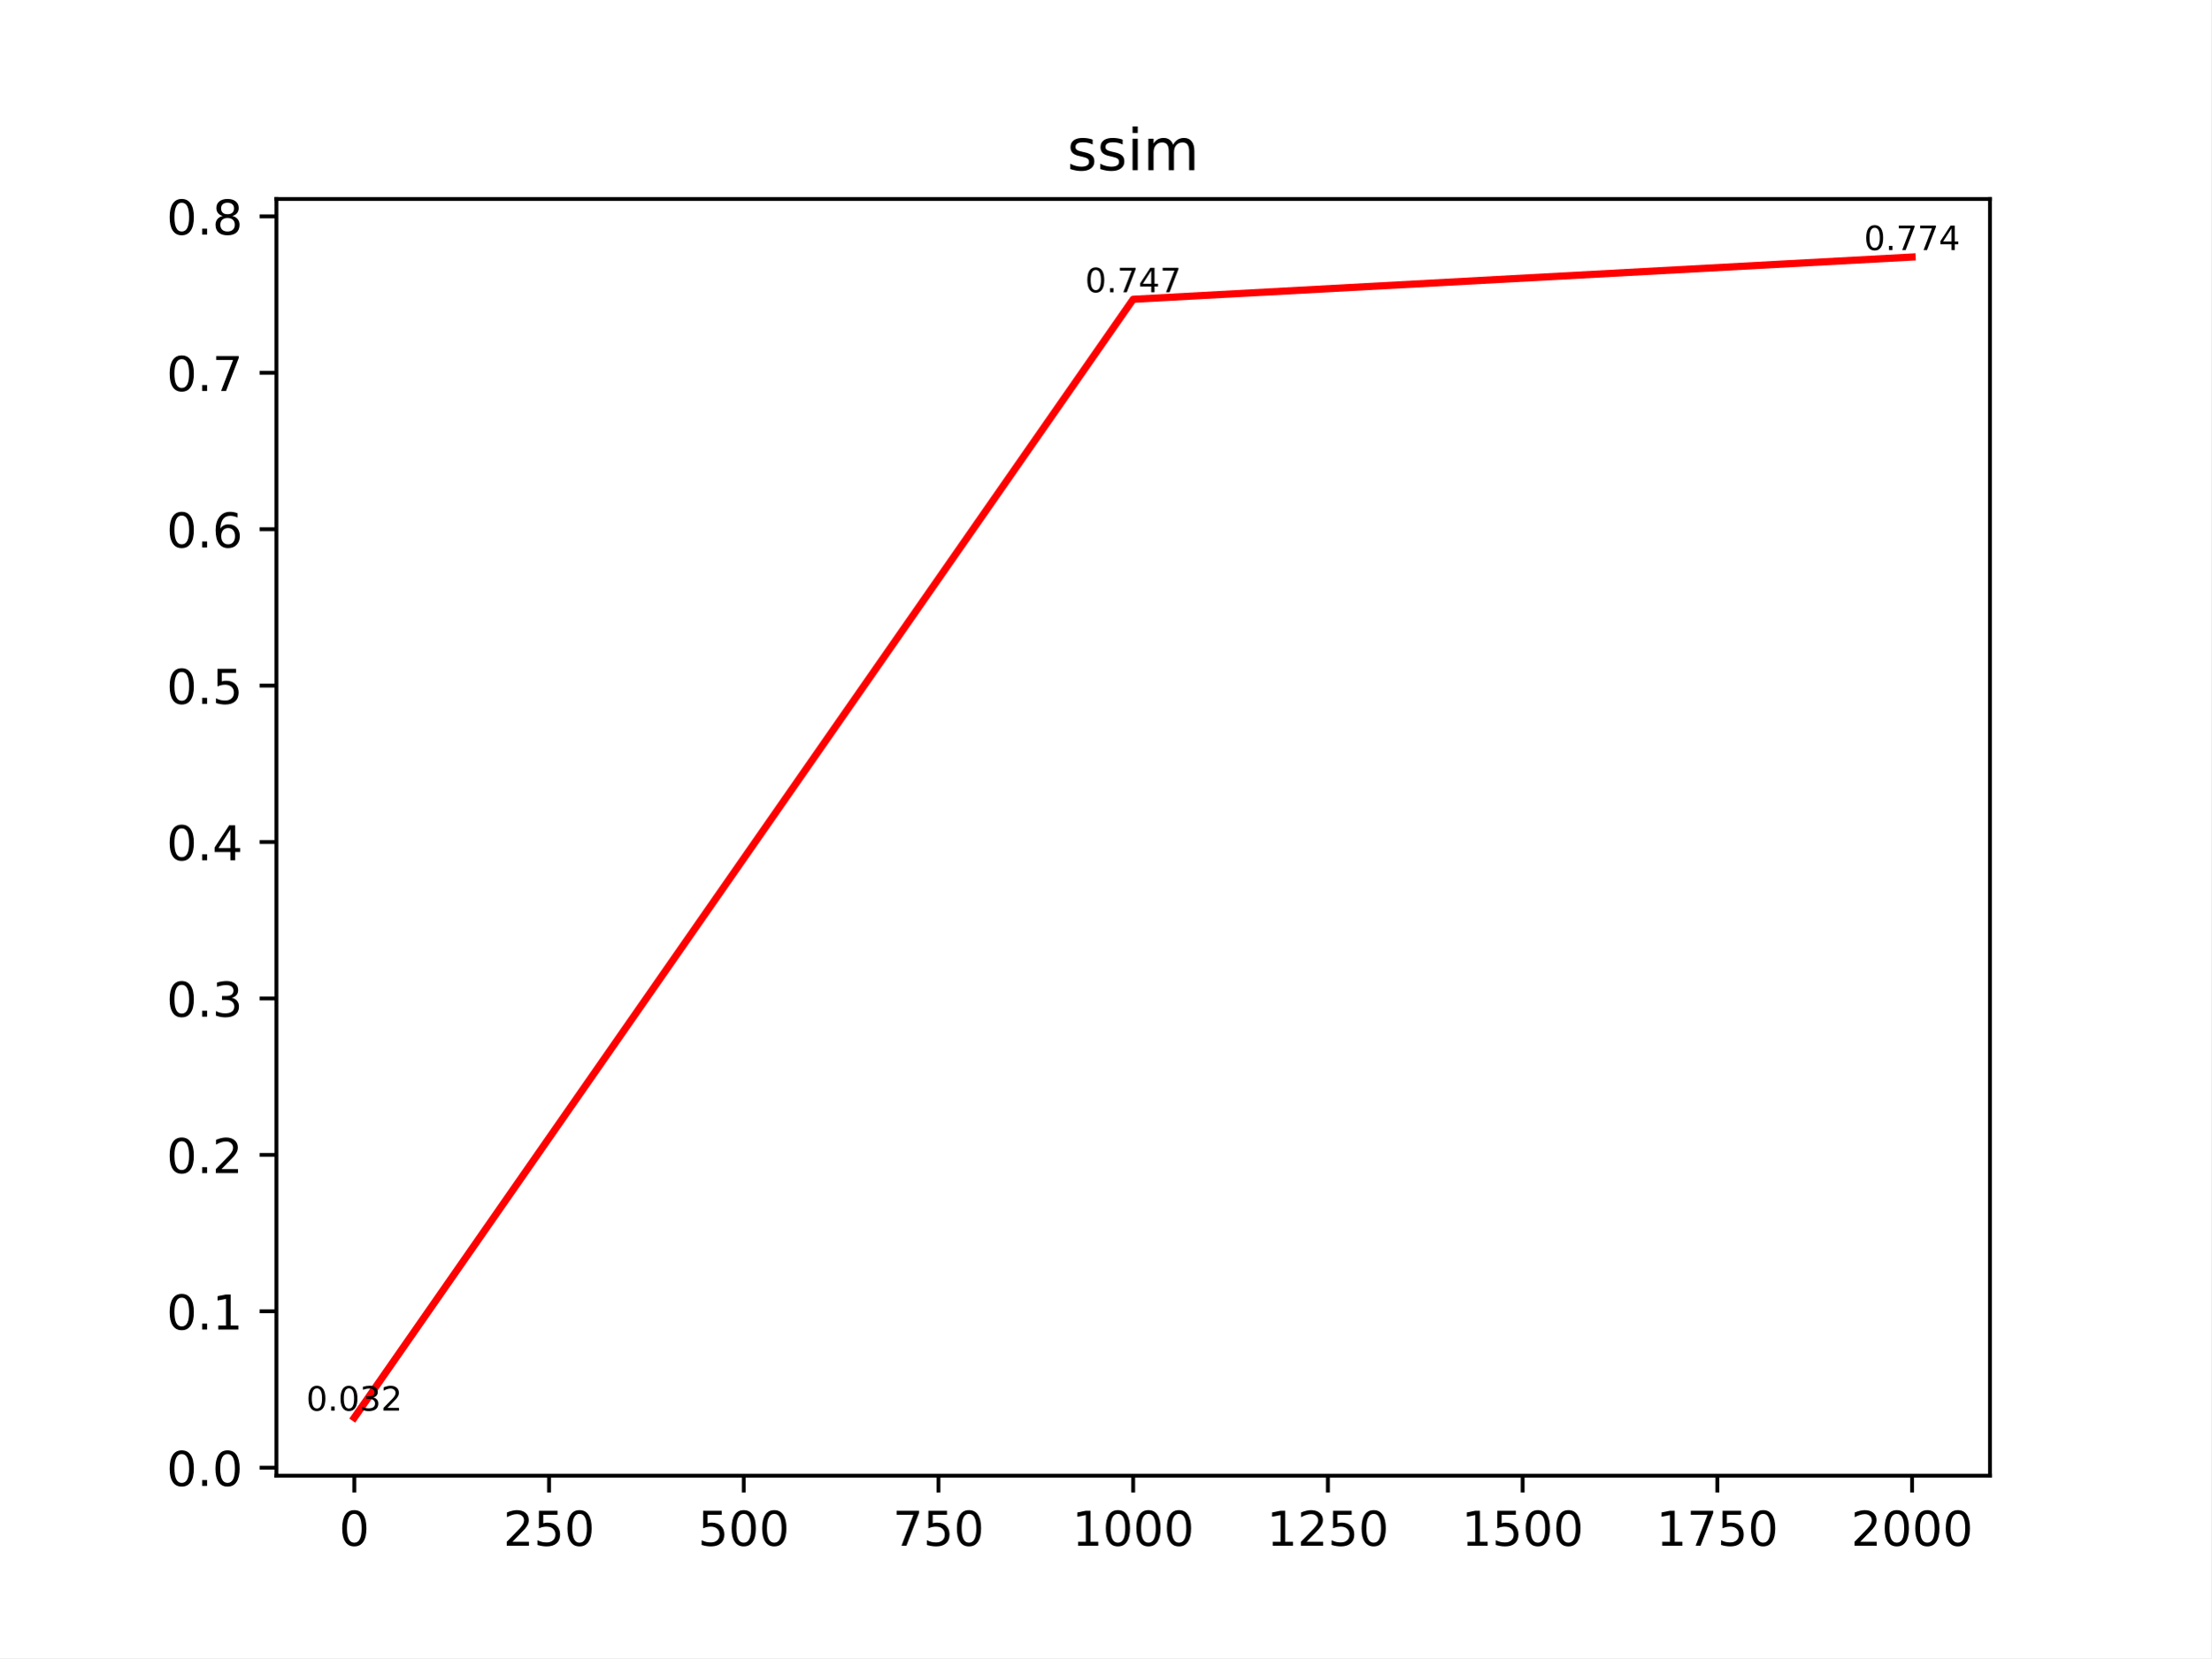
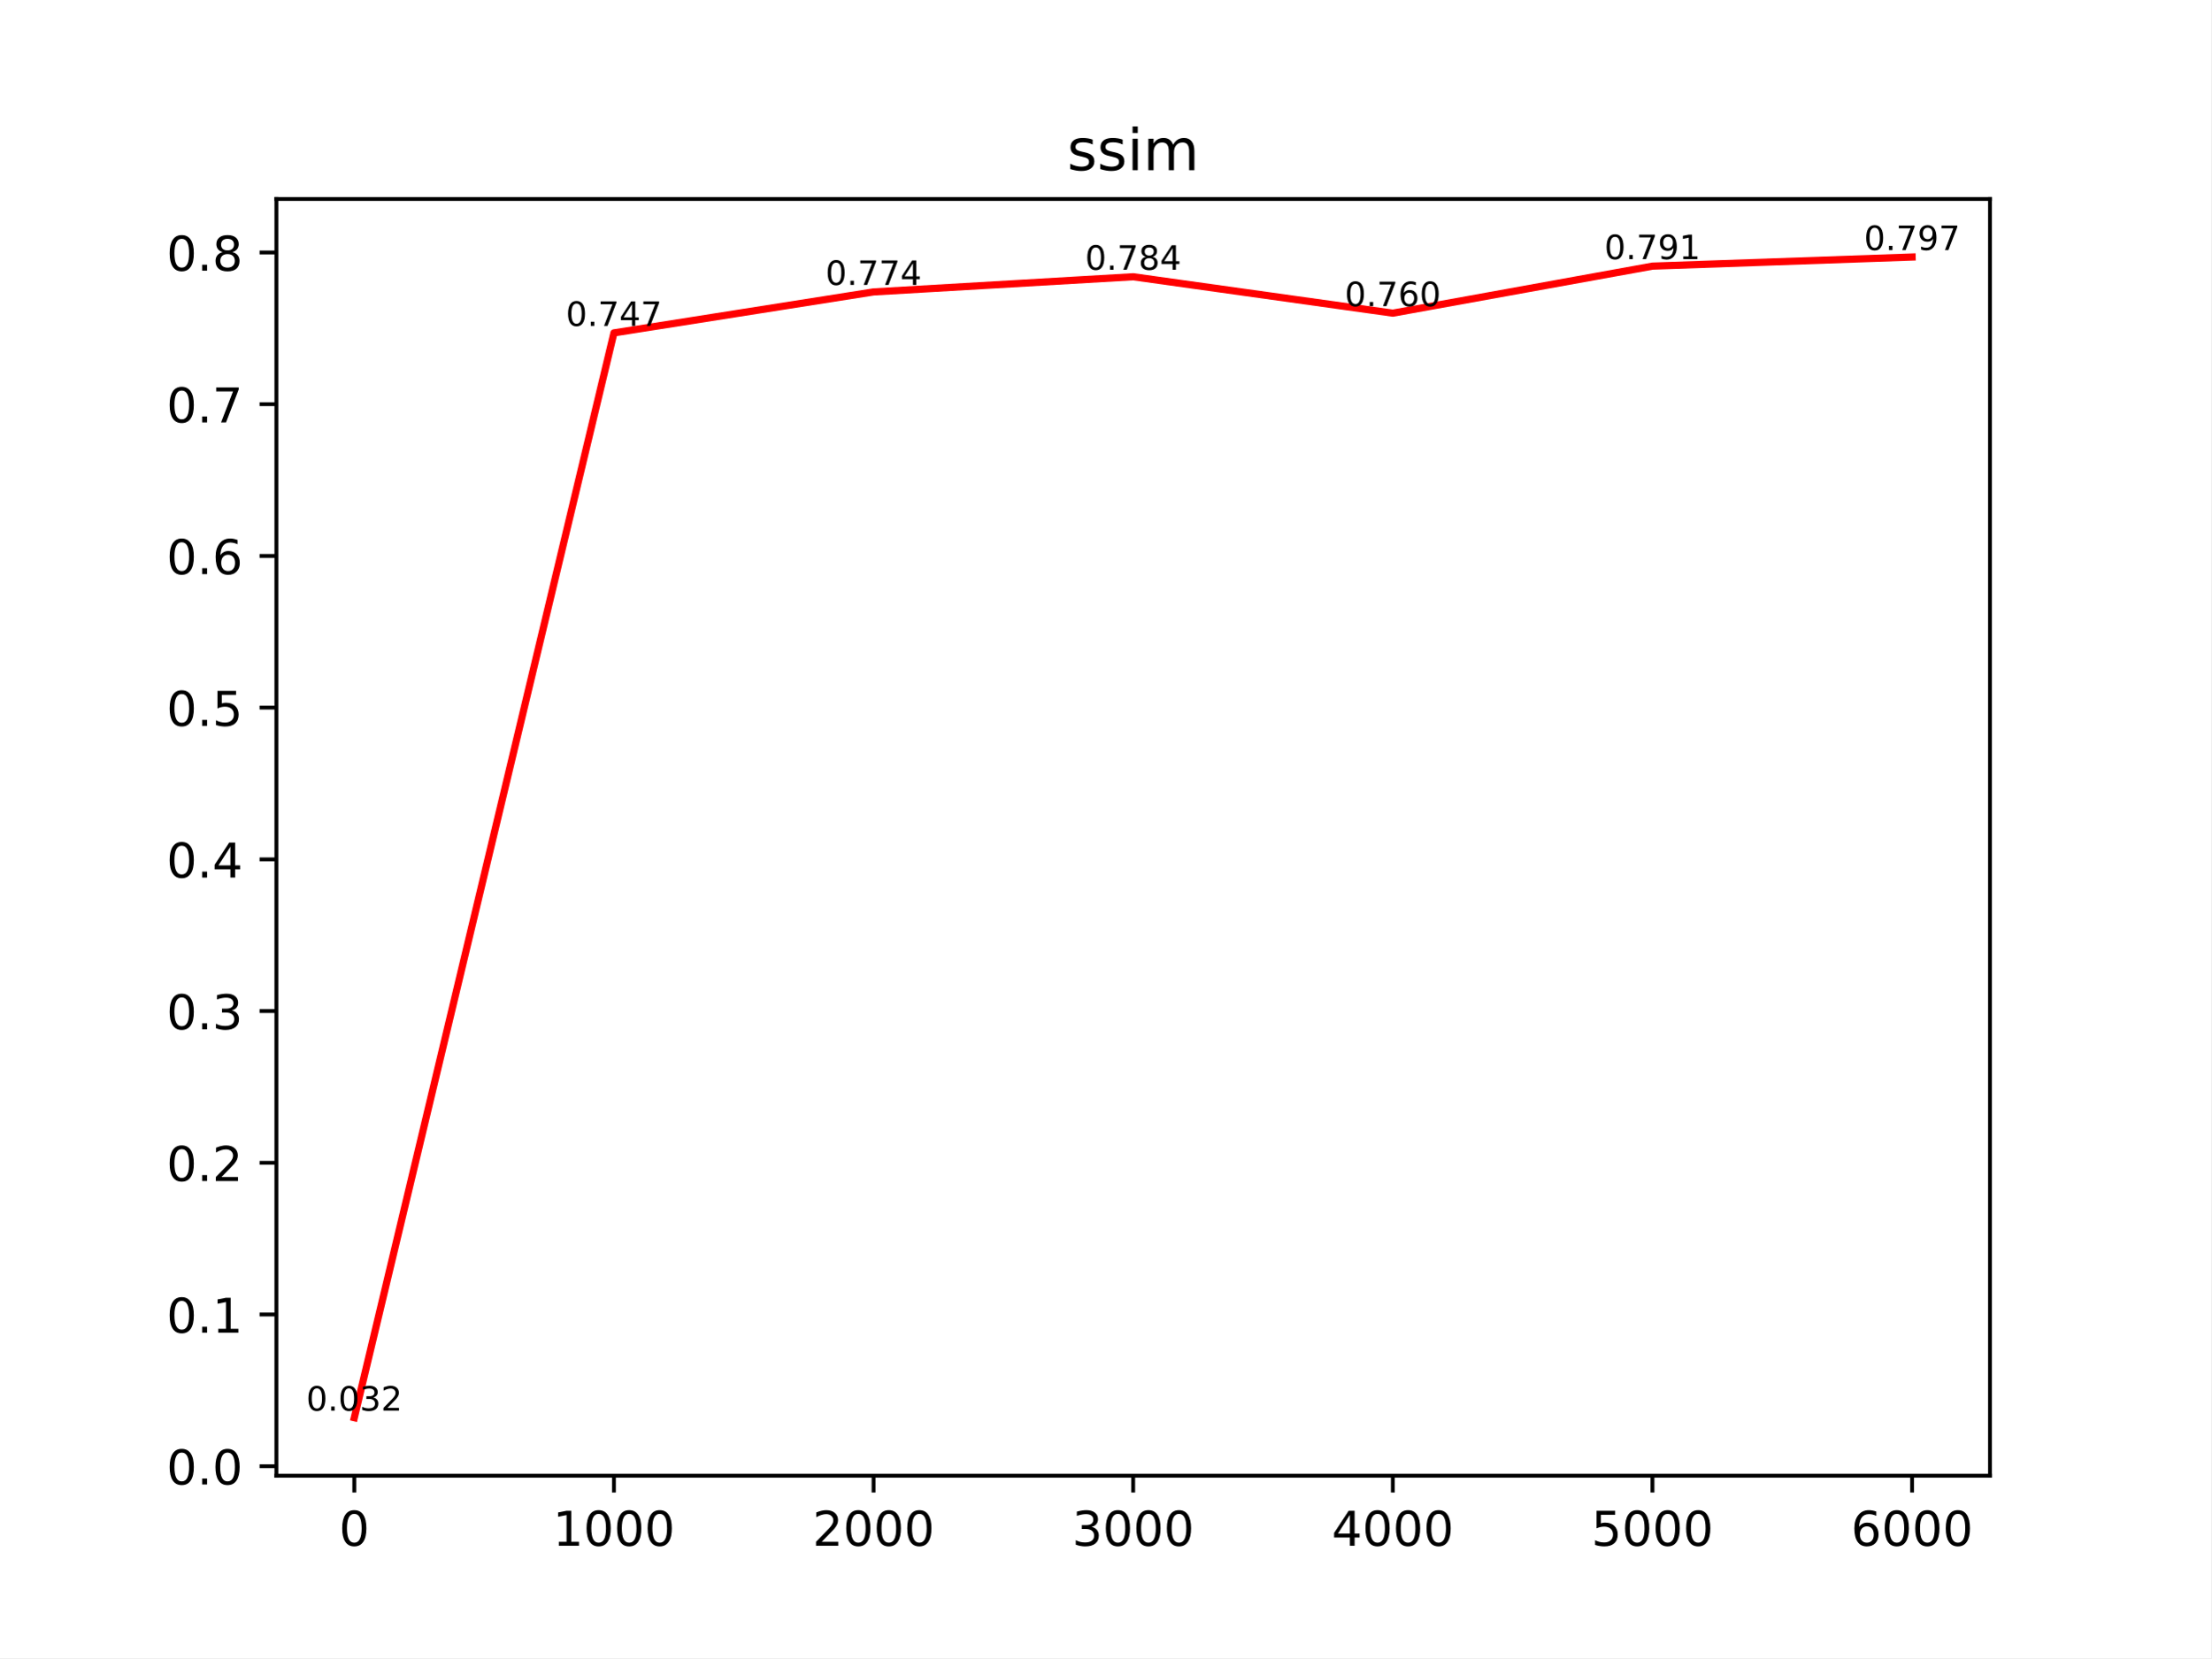
<svg xmlns="http://www.w3.org/2000/svg" xmlns:xlink="http://www.w3.org/1999/xlink" width="460.8pt" height="345.6pt" viewBox="0 0 460.8 345.6" version="1.1">
  <defs>
    <style type="text/css">*{stroke-linejoin: round; stroke-linecap: butt}</style>
  </defs>
  <g id="figure_1">
    <g id="patch_1">
      <path d="M 0 345.6  L 460.8 345.6  L 460.8 0  L 0 0  z " style="fill: #ffffff" />
    </g>
    <g id="axes_1">
      <g id="patch_2">
        <path d="M 57.6 307.584  L 414.72 307.584  L 414.72 41.472  L 57.6 41.472  z " style="fill: #ffffff" />
      </g>
      <g id="matplotlib.axis_1">
        <g id="xtick_1">
          <g id="line2d_1">
            <defs>
-               <path id="md73a306db6" d="M 0 0  L 0 3.5  " style="stroke: #000000; stroke-width: 0.8" />
+               <path id="m4be06f8955" d="M 0 0  L 0 3.5  " style="stroke: #000000; stroke-width: 0.8" />
            </defs>
            <g>
-               <use xlink:href="#md73a306db6" x="73.833" y="307.584" style="stroke: #000000; stroke-width: 0.8" />
+               <use xlink:href="#m4be06f8955" x="73.833" y="307.584" style="stroke: #000000; stroke-width: 0.8" />
            </g>
          </g>
          <g id="text_1">
            <g transform="translate(70.65148 322.1824)scale(0.1 -0.1)">
              <defs>
                <path id="DejaVuSans-30" d="M 2034 4250  Q 1547 4250 1301 3770  Q 1056 3291 1056 2328  Q 1056 1369 1301 889  Q 1547 409 2034 409  Q 2525 409 2770 889  Q 3016 1369 3016 2328  Q 3016 3291 2770 3770  Q 2525 4250 2034 4250  z M 2034 4750  Q 2819 4750 3233 4129  Q 3647 3509 3647 2328  Q 3647 1150 3233 529  Q 2819 -91 2034 -91  Q 1250 -91 836 529  Q 422 1150 422 2328  Q 422 3509 836 4129  Q 1250 4750 2034 4750  z " transform="scale(0.015625)" />
              </defs>
              <use xlink:href="#DejaVuSans-30" />
            </g>
          </g>
        </g>
        <g id="xtick_2">
          <g id="line2d_2">
            <g>
-               <use xlink:href="#md73a306db6" x="114.415" y="307.584" style="stroke: #000000; stroke-width: 0.8" />
+               <use xlink:href="#m4be06f8955" x="127.942" y="307.584" style="stroke: #000000; stroke-width: 0.8" />
            </g>
          </g>
          <g id="text_2">
-             <g transform="translate(104.8708 322.1824)scale(0.1 -0.1)">
-               <defs>
-                 <path id="DejaVuSans-32" d="M 1228 531  L 3431 531  L 3431 0  L 469 0  L 469 531  Q 828 903 1448 1529  Q 2069 2156 2228 2338  Q 2531 2678 2651 2914  Q 2772 3150 2772 3378  Q 2772 3750 2511 3984  Q 2250 4219 1831 4219  Q 1534 4219 1204 4116  Q 875 4013 500 3803  L 500 4441  Q 881 4594 1212 4672  Q 1544 4750 1819 4750  Q 2544 4750 2975 4387  Q 3406 4025 3406 3419  Q 3406 3131 3298 2873  Q 3191 2616 2906 2266  Q 2828 2175 2409 1742  Q 1991 1309 1228 531  z " transform="scale(0.015625)" />
-                 <path id="DejaVuSans-35" d="M 691 4666  L 3169 4666  L 3169 4134  L 1269 4134  L 1269 2991  Q 1406 3038 1543 3061  Q 1681 3084 1819 3084  Q 2600 3084 3056 2656  Q 3513 2228 3513 1497  Q 3513 744 3044 326  Q 2575 -91 1722 -91  Q 1428 -91 1123 -41  Q 819 9 494 109  L 494 744  Q 775 591 1075 516  Q 1375 441 1709 441  Q 2250 441 2565 725  Q 2881 1009 2881 1497  Q 2881 1984 2565 2268  Q 2250 2553 1709 2553  Q 1456 2553 1204 2497  Q 953 2441 691 2322  L 691 4666  z " transform="scale(0.015625)" />
-               </defs>
-               <use xlink:href="#DejaVuSans-32" />
-               <use xlink:href="#DejaVuSans-35" x="63.623" />
-               <use xlink:href="#DejaVuSans-30" x="127.246" />
+             <g transform="translate(115.2168 322.1824)scale(0.1 -0.1)">
+               <defs>
+                 <path id="DejaVuSans-31" d="M 794 531  L 1825 531  L 1825 4091  L 703 3866  L 703 4441  L 1819 4666  L 2450 4666  L 2450 531  L 3481 531  L 3481 0  L 794 0  L 794 531  z " transform="scale(0.015625)" />
+               </defs>
+               <use xlink:href="#DejaVuSans-31" />
+               <use xlink:href="#DejaVuSans-30" x="63.623" />
+               <use xlink:href="#DejaVuSans-30" x="127.246" />
+               <use xlink:href="#DejaVuSans-30" x="190.869" />
            </g>
          </g>
        </g>
        <g id="xtick_3">
          <g id="line2d_3">
            <g>
-               <use xlink:href="#md73a306db6" x="154.996" y="307.584" style="stroke: #000000; stroke-width: 0.8" />
+               <use xlink:href="#m4be06f8955" x="182.051" y="307.584" style="stroke: #000000; stroke-width: 0.8" />
            </g>
          </g>
          <g id="text_3">
-             <g transform="translate(145.4526 322.1824)scale(0.1 -0.1)">
-               <use xlink:href="#DejaVuSans-35" />
-               <use xlink:href="#DejaVuSans-30" x="63.623" />
-               <use xlink:href="#DejaVuSans-30" x="127.246" />
+             <g transform="translate(169.3259 322.1824)scale(0.1 -0.1)">
+               <defs>
+                 <path id="DejaVuSans-32" d="M 1228 531  L 3431 531  L 3431 0  L 469 0  L 469 531  Q 828 903 1448 1529  Q 2069 2156 2228 2338  Q 2531 2678 2651 2914  Q 2772 3150 2772 3378  Q 2772 3750 2511 3984  Q 2250 4219 1831 4219  Q 1534 4219 1204 4116  Q 875 4013 500 3803  L 500 4441  Q 881 4594 1212 4672  Q 1544 4750 1819 4750  Q 2544 4750 2975 4387  Q 3406 4025 3406 3419  Q 3406 3131 3298 2873  Q 3191 2616 2906 2266  Q 2828 2175 2409 1742  Q 1991 1309 1228 531  z " transform="scale(0.015625)" />
+               </defs>
+               <use xlink:href="#DejaVuSans-32" />
+               <use xlink:href="#DejaVuSans-30" x="63.623" />
+               <use xlink:href="#DejaVuSans-30" x="127.246" />
+               <use xlink:href="#DejaVuSans-30" x="190.869" />
            </g>
          </g>
        </g>
        <g id="xtick_4">
          <g id="line2d_4">
            <g>
-               <use xlink:href="#md73a306db6" x="195.578" y="307.584" style="stroke: #000000; stroke-width: 0.8" />
+               <use xlink:href="#m4be06f8955" x="236.16" y="307.584" style="stroke: #000000; stroke-width: 0.8" />
            </g>
          </g>
          <g id="text_4">
-             <g transform="translate(186.0344 322.1824)scale(0.1 -0.1)">
-               <defs>
-                 <path id="DejaVuSans-37" d="M 525 4666  L 3525 4666  L 3525 4397  L 1831 0  L 1172 0  L 2766 4134  L 525 4134  L 525 4666  z " transform="scale(0.015625)" />
-               </defs>
-               <use xlink:href="#DejaVuSans-37" />
-               <use xlink:href="#DejaVuSans-35" x="63.623" />
-               <use xlink:href="#DejaVuSans-30" x="127.246" />
+             <g transform="translate(223.435 322.1824)scale(0.1 -0.1)">
+               <defs>
+                 <path id="DejaVuSans-33" d="M 2597 2516  Q 3050 2419 3304 2112  Q 3559 1806 3559 1356  Q 3559 666 3084 287  Q 2609 -91 1734 -91  Q 1441 -91 1130 -33  Q 819 25 488 141  L 488 750  Q 750 597 1062 519  Q 1375 441 1716 441  Q 2309 441 2620 675  Q 2931 909 2931 1356  Q 2931 1769 2642 2001  Q 2353 2234 1838 2234  L 1294 2234  L 1294 2753  L 1863 2753  Q 2328 2753 2575 2939  Q 2822 3125 2822 3475  Q 2822 3834 2567 4026  Q 2313 4219 1838 4219  Q 1578 4219 1281 4162  Q 984 4106 628 3988  L 628 4550  Q 988 4650 1302 4700  Q 1616 4750 1894 4750  Q 2613 4750 3031 4423  Q 3450 4097 3450 3541  Q 3450 3153 3228 2886  Q 3006 2619 2597 2516  z " transform="scale(0.015625)" />
+               </defs>
+               <use xlink:href="#DejaVuSans-33" />
+               <use xlink:href="#DejaVuSans-30" x="63.623" />
+               <use xlink:href="#DejaVuSans-30" x="127.246" />
+               <use xlink:href="#DejaVuSans-30" x="190.869" />
            </g>
          </g>
        </g>
        <g id="xtick_5">
          <g id="line2d_5">
            <g>
-               <use xlink:href="#md73a306db6" x="236.16" y="307.584" style="stroke: #000000; stroke-width: 0.8" />
+               <use xlink:href="#m4be06f8955" x="290.269" y="307.584" style="stroke: #000000; stroke-width: 0.8" />
            </g>
          </g>
          <g id="text_5">
-             <g transform="translate(223.435 322.1824)scale(0.1 -0.1)">
-               <defs>
-                 <path id="DejaVuSans-31" d="M 794 531  L 1825 531  L 1825 4091  L 703 3866  L 703 4441  L 1819 4666  L 2450 4666  L 2450 531  L 3481 531  L 3481 0  L 794 0  L 794 531  z " transform="scale(0.015625)" />
-               </defs>
-               <use xlink:href="#DejaVuSans-31" />
+             <g transform="translate(277.5441 322.1824)scale(0.1 -0.1)">
+               <defs>
+                 <path id="DejaVuSans-34" d="M 2419 4116  L 825 1625  L 2419 1625  L 2419 4116  z M 2253 4666  L 3047 4666  L 3047 1625  L 3713 1625  L 3713 1100  L 3047 1100  L 3047 0  L 2419 0  L 2419 1100  L 313 1100  L 313 1709  L 2253 4666  z " transform="scale(0.015625)" />
+               </defs>
+               <use xlink:href="#DejaVuSans-34" />
              <use xlink:href="#DejaVuSans-30" x="63.623" />
              <use xlink:href="#DejaVuSans-30" x="127.246" />
              <use xlink:href="#DejaVuSans-30" x="190.869" />
            </g>
          </g>
        </g>
        <g id="xtick_6">
          <g id="line2d_6">
            <g>
-               <use xlink:href="#md73a306db6" x="276.742" y="307.584" style="stroke: #000000; stroke-width: 0.8" />
+               <use xlink:href="#m4be06f8955" x="344.378" y="307.584" style="stroke: #000000; stroke-width: 0.8" />
            </g>
          </g>
          <g id="text_6">
-             <g transform="translate(264.0168 322.1824)scale(0.1 -0.1)">
-               <use xlink:href="#DejaVuSans-31" />
-               <use xlink:href="#DejaVuSans-32" x="63.623" />
-               <use xlink:href="#DejaVuSans-35" x="127.246" />
+             <g transform="translate(331.6532 322.1824)scale(0.1 -0.1)">
+               <defs>
+                 <path id="DejaVuSans-35" d="M 691 4666  L 3169 4666  L 3169 4134  L 1269 4134  L 1269 2991  Q 1406 3038 1543 3061  Q 1681 3084 1819 3084  Q 2600 3084 3056 2656  Q 3513 2228 3513 1497  Q 3513 744 3044 326  Q 2575 -91 1722 -91  Q 1428 -91 1123 -41  Q 819 9 494 109  L 494 744  Q 775 591 1075 516  Q 1375 441 1709 441  Q 2250 441 2565 725  Q 2881 1009 2881 1497  Q 2881 1984 2565 2268  Q 2250 2553 1709 2553  Q 1456 2553 1204 2497  Q 953 2441 691 2322  L 691 4666  z " transform="scale(0.015625)" />
+               </defs>
+               <use xlink:href="#DejaVuSans-35" />
+               <use xlink:href="#DejaVuSans-30" x="63.623" />
+               <use xlink:href="#DejaVuSans-30" x="127.246" />
              <use xlink:href="#DejaVuSans-30" x="190.869" />
            </g>
          </g>
        </g>
        <g id="xtick_7">
          <g id="line2d_7">
            <g>
-               <use xlink:href="#md73a306db6" x="317.324" y="307.584" style="stroke: #000000; stroke-width: 0.8" />
+               <use xlink:href="#m4be06f8955" x="398.487" y="307.584" style="stroke: #000000; stroke-width: 0.8" />
            </g>
          </g>
          <g id="text_7">
-             <g transform="translate(304.5986 322.1824)scale(0.1 -0.1)">
-               <use xlink:href="#DejaVuSans-31" />
-               <use xlink:href="#DejaVuSans-35" x="63.623" />
-               <use xlink:href="#DejaVuSans-30" x="127.246" />
-               <use xlink:href="#DejaVuSans-30" x="190.869" />
-             </g>
-           </g>
-         </g>
-         <g id="xtick_8">
-           <g id="line2d_8">
-             <g>
-               <use xlink:href="#md73a306db6" x="357.905" y="307.584" style="stroke: #000000; stroke-width: 0.8" />
-             </g>
-           </g>
-           <g id="text_8">
-             <g transform="translate(345.1805 322.1824)scale(0.1 -0.1)">
-               <use xlink:href="#DejaVuSans-31" />
-               <use xlink:href="#DejaVuSans-37" x="63.623" />
-               <use xlink:href="#DejaVuSans-35" x="127.246" />
-               <use xlink:href="#DejaVuSans-30" x="190.869" />
-             </g>
-           </g>
-         </g>
-         <g id="xtick_9">
-           <g id="line2d_9">
-             <g>
-               <use xlink:href="#md73a306db6" x="398.487" y="307.584" style="stroke: #000000; stroke-width: 0.8" />
-             </g>
-           </g>
-           <g id="text_9">
            <g transform="translate(385.7623 322.1824)scale(0.1 -0.1)">
-               <use xlink:href="#DejaVuSans-32" />
+               <defs>
+                 <path id="DejaVuSans-36" d="M 2113 2584  Q 1688 2584 1439 2293  Q 1191 2003 1191 1497  Q 1191 994 1439 701  Q 1688 409 2113 409  Q 2538 409 2786 701  Q 3034 994 3034 1497  Q 3034 2003 2786 2293  Q 2538 2584 2113 2584  z M 3366 4563  L 3366 3988  Q 3128 4100 2886 4159  Q 2644 4219 2406 4219  Q 1781 4219 1451 3797  Q 1122 3375 1075 2522  Q 1259 2794 1537 2939  Q 1816 3084 2150 3084  Q 2853 3084 3261 2657  Q 3669 2231 3669 1497  Q 3669 778 3244 343  Q 2819 -91 2113 -91  Q 1303 -91 875 529  Q 447 1150 447 2328  Q 447 3434 972 4092  Q 1497 4750 2381 4750  Q 2619 4750 2861 4703  Q 3103 4656 3366 4563  z " transform="scale(0.015625)" />
+               </defs>
+               <use xlink:href="#DejaVuSans-36" />
              <use xlink:href="#DejaVuSans-30" x="63.623" />
              <use xlink:href="#DejaVuSans-30" x="127.246" />
              <use xlink:href="#DejaVuSans-30" x="190.869" />
            </g>
          </g>
        </g>
      </g>
      <g id="matplotlib.axis_2">
        <g id="ytick_1">
+           <g id="line2d_8">
+             <defs>
+               <path id="m025b651e91" d="M 0 0  L -3.5 0  " style="stroke: #000000; stroke-width: 0.8" />
+             </defs>
+             <g>
+               <use xlink:href="#m025b651e91" x="57.6" y="305.608" style="stroke: #000000; stroke-width: 0.8" />
+             </g>
+           </g>
+           <g id="text_8">
+             <g transform="translate(34.69687 309.4067)scale(0.1 -0.1)">
+               <defs>
+                 <path id="DejaVuSans-2e" d="M 684 794  L 1344 794  L 1344 0  L 684 0  L 684 794  z " transform="scale(0.015625)" />
+               </defs>
+               <use xlink:href="#DejaVuSans-30" />
+               <use xlink:href="#DejaVuSans-2e" x="63.623" />
+               <use xlink:href="#DejaVuSans-30" x="95.41" />
+             </g>
+           </g>
+         </g>
+         <g id="ytick_2">
+           <g id="line2d_9">
+             <g>
+               <use xlink:href="#m025b651e91" x="57.6" y="273.984" style="stroke: #000000; stroke-width: 0.8" />
+             </g>
+           </g>
+           <g id="text_9">
+             <g transform="translate(34.69687 277.7832)scale(0.1 -0.1)">
+               <use xlink:href="#DejaVuSans-30" />
+               <use xlink:href="#DejaVuSans-2e" x="63.623" />
+               <use xlink:href="#DejaVuSans-31" x="95.41" />
+             </g>
+           </g>
+         </g>
+         <g id="ytick_3">
          <g id="line2d_10">
-             <defs>
-               <path id="m9322a0ca94" d="M 0 0  L -3.5 0  " style="stroke: #000000; stroke-width: 0.8" />
-             </defs>
-             <g>
-               <use xlink:href="#m9322a0ca94" x="57.6" y="305.921" style="stroke: #000000; stroke-width: 0.8" />
+             <g>
+               <use xlink:href="#m025b651e91" x="57.6" y="242.36" style="stroke: #000000; stroke-width: 0.8" />
            </g>
          </g>
          <g id="text_10">
-             <g transform="translate(34.69687 309.7204)scale(0.1 -0.1)">
-               <defs>
-                 <path id="DejaVuSans-2e" d="M 684 794  L 1344 794  L 1344 0  L 684 0  L 684 794  z " transform="scale(0.015625)" />
-               </defs>
-               <use xlink:href="#DejaVuSans-30" />
-               <use xlink:href="#DejaVuSans-2e" x="63.623" />
-               <use xlink:href="#DejaVuSans-30" x="95.41" />
-             </g>
-           </g>
-         </g>
-         <g id="ytick_2">
+             <g transform="translate(34.69687 246.1597)scale(0.1 -0.1)">
+               <use xlink:href="#DejaVuSans-30" />
+               <use xlink:href="#DejaVuSans-2e" x="63.623" />
+               <use xlink:href="#DejaVuSans-32" x="95.41" />
+             </g>
+           </g>
+         </g>
+         <g id="ytick_4">
          <g id="line2d_11">
            <g>
-               <use xlink:href="#m9322a0ca94" x="57.6" y="273.317" style="stroke: #000000; stroke-width: 0.8" />
+               <use xlink:href="#m025b651e91" x="57.6" y="210.737" style="stroke: #000000; stroke-width: 0.8" />
            </g>
          </g>
          <g id="text_11">
-             <g transform="translate(34.69687 277.1167)scale(0.1 -0.1)">
-               <use xlink:href="#DejaVuSans-30" />
-               <use xlink:href="#DejaVuSans-2e" x="63.623" />
-               <use xlink:href="#DejaVuSans-31" x="95.41" />
-             </g>
-           </g>
-         </g>
-         <g id="ytick_3">
+             <g transform="translate(34.69687 214.5362)scale(0.1 -0.1)">
+               <use xlink:href="#DejaVuSans-30" />
+               <use xlink:href="#DejaVuSans-2e" x="63.623" />
+               <use xlink:href="#DejaVuSans-33" x="95.41" />
+             </g>
+           </g>
+         </g>
+         <g id="ytick_5">
          <g id="line2d_12">
            <g>
-               <use xlink:href="#m9322a0ca94" x="57.6" y="240.714" style="stroke: #000000; stroke-width: 0.8" />
+               <use xlink:href="#m025b651e91" x="57.6" y="179.113" style="stroke: #000000; stroke-width: 0.8" />
            </g>
          </g>
          <g id="text_12">
-             <g transform="translate(34.69687 244.5129)scale(0.1 -0.1)">
-               <use xlink:href="#DejaVuSans-30" />
-               <use xlink:href="#DejaVuSans-2e" x="63.623" />
-               <use xlink:href="#DejaVuSans-32" x="95.41" />
-             </g>
-           </g>
-         </g>
-         <g id="ytick_4">
+             <g transform="translate(34.69687 182.9126)scale(0.1 -0.1)">
+               <use xlink:href="#DejaVuSans-30" />
+               <use xlink:href="#DejaVuSans-2e" x="63.623" />
+               <use xlink:href="#DejaVuSans-34" x="95.41" />
+             </g>
+           </g>
+         </g>
+         <g id="ytick_6">
          <g id="line2d_13">
            <g>
-               <use xlink:href="#m9322a0ca94" x="57.6" y="208.11" style="stroke: #000000; stroke-width: 0.8" />
+               <use xlink:href="#m025b651e91" x="57.6" y="147.49" style="stroke: #000000; stroke-width: 0.8" />
            </g>
          </g>
          <g id="text_13">
-             <g transform="translate(34.69687 211.9091)scale(0.1 -0.1)">
-               <defs>
-                 <path id="DejaVuSans-33" d="M 2597 2516  Q 3050 2419 3304 2112  Q 3559 1806 3559 1356  Q 3559 666 3084 287  Q 2609 -91 1734 -91  Q 1441 -91 1130 -33  Q 819 25 488 141  L 488 750  Q 750 597 1062 519  Q 1375 441 1716 441  Q 2309 441 2620 675  Q 2931 909 2931 1356  Q 2931 1769 2642 2001  Q 2353 2234 1838 2234  L 1294 2234  L 1294 2753  L 1863 2753  Q 2328 2753 2575 2939  Q 2822 3125 2822 3475  Q 2822 3834 2567 4026  Q 2313 4219 1838 4219  Q 1578 4219 1281 4162  Q 984 4106 628 3988  L 628 4550  Q 988 4650 1302 4700  Q 1616 4750 1894 4750  Q 2613 4750 3031 4423  Q 3450 4097 3450 3541  Q 3450 3153 3228 2886  Q 3006 2619 2597 2516  z " transform="scale(0.015625)" />
-               </defs>
-               <use xlink:href="#DejaVuSans-30" />
-               <use xlink:href="#DejaVuSans-2e" x="63.623" />
-               <use xlink:href="#DejaVuSans-33" x="95.41" />
-             </g>
-           </g>
-         </g>
-         <g id="ytick_5">
+             <g transform="translate(34.69687 151.2891)scale(0.1 -0.1)">
+               <use xlink:href="#DejaVuSans-30" />
+               <use xlink:href="#DejaVuSans-2e" x="63.623" />
+               <use xlink:href="#DejaVuSans-35" x="95.41" />
+             </g>
+           </g>
+         </g>
+         <g id="ytick_7">
          <g id="line2d_14">
            <g>
-               <use xlink:href="#m9322a0ca94" x="57.6" y="175.506" style="stroke: #000000; stroke-width: 0.8" />
+               <use xlink:href="#m025b651e91" x="57.6" y="115.866" style="stroke: #000000; stroke-width: 0.8" />
            </g>
          </g>
          <g id="text_14">
-             <g transform="translate(34.69687 179.3053)scale(0.1 -0.1)">
-               <defs>
-                 <path id="DejaVuSans-34" d="M 2419 4116  L 825 1625  L 2419 1625  L 2419 4116  z M 2253 4666  L 3047 4666  L 3047 1625  L 3713 1625  L 3713 1100  L 3047 1100  L 3047 0  L 2419 0  L 2419 1100  L 313 1100  L 313 1709  L 2253 4666  z " transform="scale(0.015625)" />
-               </defs>
-               <use xlink:href="#DejaVuSans-30" />
-               <use xlink:href="#DejaVuSans-2e" x="63.623" />
-               <use xlink:href="#DejaVuSans-34" x="95.41" />
-             </g>
-           </g>
-         </g>
-         <g id="ytick_6">
+             <g transform="translate(34.69687 119.6656)scale(0.1 -0.1)">
+               <use xlink:href="#DejaVuSans-30" />
+               <use xlink:href="#DejaVuSans-2e" x="63.623" />
+               <use xlink:href="#DejaVuSans-36" x="95.41" />
+             </g>
+           </g>
+         </g>
+         <g id="ytick_8">
          <g id="line2d_15">
            <g>
-               <use xlink:href="#m9322a0ca94" x="57.6" y="142.902" style="stroke: #000000; stroke-width: 0.8" />
+               <use xlink:href="#m025b651e91" x="57.6" y="84.243" style="stroke: #000000; stroke-width: 0.8" />
            </g>
          </g>
          <g id="text_15">
-             <g transform="translate(34.69687 146.7016)scale(0.1 -0.1)">
-               <use xlink:href="#DejaVuSans-30" />
-               <use xlink:href="#DejaVuSans-2e" x="63.623" />
-               <use xlink:href="#DejaVuSans-35" x="95.41" />
-             </g>
-           </g>
-         </g>
-         <g id="ytick_7">
+             <g transform="translate(34.69687 88.04204)scale(0.1 -0.1)">
+               <defs>
+                 <path id="DejaVuSans-37" d="M 525 4666  L 3525 4666  L 3525 4397  L 1831 0  L 1172 0  L 2766 4134  L 525 4134  L 525 4666  z " transform="scale(0.015625)" />
+               </defs>
+               <use xlink:href="#DejaVuSans-30" />
+               <use xlink:href="#DejaVuSans-2e" x="63.623" />
+               <use xlink:href="#DejaVuSans-37" x="95.41" />
+             </g>
+           </g>
+         </g>
+         <g id="ytick_9">
          <g id="line2d_16">
            <g>
-               <use xlink:href="#m9322a0ca94" x="57.6" y="110.299" style="stroke: #000000; stroke-width: 0.8" />
+               <use xlink:href="#m025b651e91" x="57.6" y="52.619" style="stroke: #000000; stroke-width: 0.8" />
            </g>
          </g>
          <g id="text_16">
-             <g transform="translate(34.69687 114.0978)scale(0.1 -0.1)">
-               <defs>
-                 <path id="DejaVuSans-36" d="M 2113 2584  Q 1688 2584 1439 2293  Q 1191 2003 1191 1497  Q 1191 994 1439 701  Q 1688 409 2113 409  Q 2538 409 2786 701  Q 3034 994 3034 1497  Q 3034 2003 2786 2293  Q 2538 2584 2113 2584  z M 3366 4563  L 3366 3988  Q 3128 4100 2886 4159  Q 2644 4219 2406 4219  Q 1781 4219 1451 3797  Q 1122 3375 1075 2522  Q 1259 2794 1537 2939  Q 1816 3084 2150 3084  Q 2853 3084 3261 2657  Q 3669 2231 3669 1497  Q 3669 778 3244 343  Q 2819 -91 2113 -91  Q 1303 -91 875 529  Q 447 1150 447 2328  Q 447 3434 972 4092  Q 1497 4750 2381 4750  Q 2619 4750 2861 4703  Q 3103 4656 3366 4563  z " transform="scale(0.015625)" />
-               </defs>
-               <use xlink:href="#DejaVuSans-30" />
-               <use xlink:href="#DejaVuSans-2e" x="63.623" />
-               <use xlink:href="#DejaVuSans-36" x="95.41" />
-             </g>
-           </g>
-         </g>
-         <g id="ytick_8">
-           <g id="line2d_17">
-             <g>
-               <use xlink:href="#m9322a0ca94" x="57.6" y="77.695" style="stroke: #000000; stroke-width: 0.8" />
-             </g>
-           </g>
-           <g id="text_17">
-             <g transform="translate(34.69687 81.49401)scale(0.1 -0.1)">
-               <use xlink:href="#DejaVuSans-30" />
-               <use xlink:href="#DejaVuSans-2e" x="63.623" />
-               <use xlink:href="#DejaVuSans-37" x="95.41" />
-             </g>
-           </g>
-         </g>
-         <g id="ytick_9">
-           <g id="line2d_18">
-             <g>
-               <use xlink:href="#m9322a0ca94" x="57.6" y="45.091" style="stroke: #000000; stroke-width: 0.8" />
-             </g>
-           </g>
-           <g id="text_18">
-             <g transform="translate(34.69687 48.89024)scale(0.1 -0.1)">
+             <g transform="translate(34.69687 56.41851)scale(0.1 -0.1)">
              <defs>
                <path id="DejaVuSans-38" d="M 2034 2216  Q 1584 2216 1326 1975  Q 1069 1734 1069 1313  Q 1069 891 1326 650  Q 1584 409 2034 409  Q 2484 409 2743 651  Q 3003 894 3003 1313  Q 3003 1734 2745 1975  Q 2488 2216 2034 2216  z M 1403 2484  Q 997 2584 770 2862  Q 544 3141 544 3541  Q 544 4100 942 4425  Q 1341 4750 2034 4750  Q 2731 4750 3128 4425  Q 3525 4100 3525 3541  Q 3525 3141 3298 2862  Q 3072 2584 2669 2484  Q 3125 2378 3379 2068  Q 3634 1759 3634 1313  Q 3634 634 3220 271  Q 2806 -91 2034 -91  Q 1263 -91 848 271  Q 434 634 434 1313  Q 434 1759 690 2068  Q 947 2378 1403 2484  z M 1172 3481  Q 1172 3119 1398 2916  Q 1625 2713 2034 2713  Q 2441 2713 2670 2916  Q 2900 3119 2900 3481  Q 2900 3844 2670 4047  Q 2441 4250 2034 4250  Q 1625 4250 1398 4047  Q 1172 3844 1172 3481  z " transform="scale(0.015625)" />
              </defs>
              <use xlink:href="#DejaVuSans-30" />
              <use xlink:href="#DejaVuSans-2e" x="63.623" />
              <use xlink:href="#DejaVuSans-38" x="95.41" />
            </g>
          </g>
        </g>
      </g>
-       <g id="line2d_19">
-         <path d="M 73.833 295.488  L 236.16 62.371  L 398.487 53.568  " clip-path="url(#p1ffa548708)" style="fill: none; stroke: #ff0000; stroke-width: 1.5; stroke-linecap: square" />
+       <g id="line2d_17">
+         <path d="M 73.833 295.488  L 127.942 69.38  L 182.051 60.841  L 236.16 57.679  L 290.269 65.269  L 344.378 55.465  L 398.487 53.568  " clip-path="url(#p77971eee01)" style="fill: none; stroke: #ff0000; stroke-width: 1.5; stroke-linecap: square" />
      </g>
      <g id="patch_3">
        <path d="M 57.6 307.584  L 57.6 41.472  " style="fill: none; stroke: #000000; stroke-width: 0.8; stroke-linejoin: miter; stroke-linecap: square" />
      </g>
      <g id="patch_4">
        <path d="M 414.72 307.584  L 414.72 41.472  " style="fill: none; stroke: #000000; stroke-width: 0.8; stroke-linejoin: miter; stroke-linecap: square" />
      </g>
      <g id="patch_5">
        <path d="M 57.6 307.584  L 414.72 307.584  " style="fill: none; stroke: #000000; stroke-width: 0.8; stroke-linejoin: miter; stroke-linecap: square" />
      </g>
      <g id="patch_6">
        <path d="M 57.6 41.472  L 414.72 41.472  " style="fill: none; stroke: #000000; stroke-width: 0.8; stroke-linejoin: miter; stroke-linecap: square" />
      </g>
-       <g id="text_19">
+       <g id="text_17">
        <g transform="translate(63.81288 294.0322)scale(0.07 -0.07)">
          <use xlink:href="#DejaVuSans-30" />
          <use xlink:href="#DejaVuSans-2e" x="63.623" />
          <use xlink:href="#DejaVuSans-30" x="95.41" />
          <use xlink:href="#DejaVuSans-33" x="159.033" />
          <use xlink:href="#DejaVuSans-32" x="222.656" />
        </g>
      </g>
-       <g id="text_20">
-         <g transform="translate(226.1402 60.91524)scale(0.07 -0.07)">
+       <g id="text_18">
+         <g transform="translate(117.922 67.92398)scale(0.07 -0.07)">
          <use xlink:href="#DejaVuSans-30" />
          <use xlink:href="#DejaVuSans-2e" x="63.623" />
          <use xlink:href="#DejaVuSans-37" x="95.41" />
          <use xlink:href="#DejaVuSans-34" x="159.033" />
          <use xlink:href="#DejaVuSans-37" x="222.656" />
        </g>
      </g>
-       <g id="text_21">
-         <g transform="translate(388.4674 52.11222)scale(0.07 -0.07)">
+       <g id="text_19">
+         <g transform="translate(172.0311 59.38563)scale(0.07 -0.07)">
          <use xlink:href="#DejaVuSans-30" />
          <use xlink:href="#DejaVuSans-2e" x="63.623" />
          <use xlink:href="#DejaVuSans-37" x="95.41" />
          <use xlink:href="#DejaVuSans-37" x="159.033" />
          <use xlink:href="#DejaVuSans-34" x="222.656" />
        </g>
      </g>
+       <g id="text_20">
+         <g transform="translate(226.1402 56.22328)scale(0.07 -0.07)">
+           <use xlink:href="#DejaVuSans-30" />
+           <use xlink:href="#DejaVuSans-2e" x="63.623" />
+           <use xlink:href="#DejaVuSans-37" x="95.41" />
+           <use xlink:href="#DejaVuSans-38" x="159.033" />
+           <use xlink:href="#DejaVuSans-34" x="222.656" />
+         </g>
+       </g>
+       <g id="text_21">
+         <g transform="translate(280.2492 63.81292)scale(0.07 -0.07)">
+           <use xlink:href="#DejaVuSans-30" />
+           <use xlink:href="#DejaVuSans-2e" x="63.623" />
+           <use xlink:href="#DejaVuSans-37" x="95.41" />
+           <use xlink:href="#DejaVuSans-36" x="159.033" />
+           <use xlink:href="#DejaVuSans-30" x="222.656" />
+         </g>
+       </g>
      <g id="text_22">
+         <g transform="translate(334.3583 54.00963)scale(0.07 -0.07)">
+           <defs>
+             <path id="DejaVuSans-39" d="M 703 97  L 703 672  Q 941 559 1184 500  Q 1428 441 1663 441  Q 2288 441 2617 861  Q 2947 1281 2994 2138  Q 2813 1869 2534 1725  Q 2256 1581 1919 1581  Q 1219 1581 811 2004  Q 403 2428 403 3163  Q 403 3881 828 4315  Q 1253 4750 1959 4750  Q 2769 4750 3195 4129  Q 3622 3509 3622 2328  Q 3622 1225 3098 567  Q 2575 -91 1691 -91  Q 1453 -91 1209 -44  Q 966 3 703 97  z M 1959 2075  Q 2384 2075 2632 2365  Q 2881 2656 2881 3163  Q 2881 3666 2632 3958  Q 2384 4250 1959 4250  Q 1534 4250 1286 3958  Q 1038 3666 1038 3163  Q 1038 2656 1286 2365  Q 1534 2075 1959 2075  z " transform="scale(0.015625)" />
+           </defs>
+           <use xlink:href="#DejaVuSans-30" />
+           <use xlink:href="#DejaVuSans-2e" x="63.623" />
+           <use xlink:href="#DejaVuSans-37" x="95.41" />
+           <use xlink:href="#DejaVuSans-39" x="159.033" />
+           <use xlink:href="#DejaVuSans-31" x="222.656" />
+         </g>
+       </g>
+       <g id="text_23">
+         <g transform="translate(388.4674 52.11222)scale(0.07 -0.07)">
+           <use xlink:href="#DejaVuSans-30" />
+           <use xlink:href="#DejaVuSans-2e" x="63.623" />
+           <use xlink:href="#DejaVuSans-37" x="95.41" />
+           <use xlink:href="#DejaVuSans-39" x="159.033" />
+           <use xlink:href="#DejaVuSans-37" x="222.656" />
+         </g>
+       </g>
+       <g id="text_24">
        <g transform="translate(222.3975 35.472)scale(0.12 -0.12)">
          <defs>
            <path id="DejaVuSans-73" d="M 2834 3397  L 2834 2853  Q 2591 2978 2328 3040  Q 2066 3103 1784 3103  Q 1356 3103 1142 2972  Q 928 2841 928 2578  Q 928 2378 1081 2264  Q 1234 2150 1697 2047  L 1894 2003  Q 2506 1872 2764 1633  Q 3022 1394 3022 966  Q 3022 478 2636 193  Q 2250 -91 1575 -91  Q 1294 -91 989 -36  Q 684 19 347 128  L 347 722  Q 666 556 975 473  Q 1284 391 1588 391  Q 1994 391 2212 530  Q 2431 669 2431 922  Q 2431 1156 2273 1281  Q 2116 1406 1581 1522  L 1381 1569  Q 847 1681 609 1914  Q 372 2147 372 2553  Q 372 3047 722 3315  Q 1072 3584 1716 3584  Q 2034 3584 2315 3537  Q 2597 3491 2834 3397  z " transform="scale(0.015625)" />
            <path id="DejaVuSans-69" d="M 603 3500  L 1178 3500  L 1178 0  L 603 0  L 603 3500  z M 603 4863  L 1178 4863  L 1178 4134  L 603 4134  L 603 4863  z " transform="scale(0.015625)" />
            <path id="DejaVuSans-6d" d="M 3328 2828  Q 3544 3216 3844 3400  Q 4144 3584 4550 3584  Q 5097 3584 5394 3201  Q 5691 2819 5691 2113  L 5691 0  L 5113 0  L 5113 2094  Q 5113 2597 4934 2840  Q 4756 3084 4391 3084  Q 3944 3084 3684 2787  Q 3425 2491 3425 1978  L 3425 0  L 2847 0  L 2847 2094  Q 2847 2600 2669 2842  Q 2491 3084 2119 3084  Q 1678 3084 1418 2786  Q 1159 2488 1159 1978  L 1159 0  L 581 0  L 581 3500  L 1159 3500  L 1159 2956  Q 1356 3278 1631 3431  Q 1906 3584 2284 3584  Q 2666 3584 2933 3390  Q 3200 3197 3328 2828  z " transform="scale(0.015625)" />
          </defs>
          <use xlink:href="#DejaVuSans-73" />
          <use xlink:href="#DejaVuSans-73" x="52.1" />
          <use xlink:href="#DejaVuSans-69" x="104.199" />
          <use xlink:href="#DejaVuSans-6d" x="131.982" />
        </g>
      </g>
    </g>
  </g>
  <defs>
-     <clipPath id="p1ffa548708">
+     <clipPath id="p77971eee01">
      <rect x="57.6" y="41.472" width="357.12" height="266.112" />
    </clipPath>
  </defs>
</svg>
